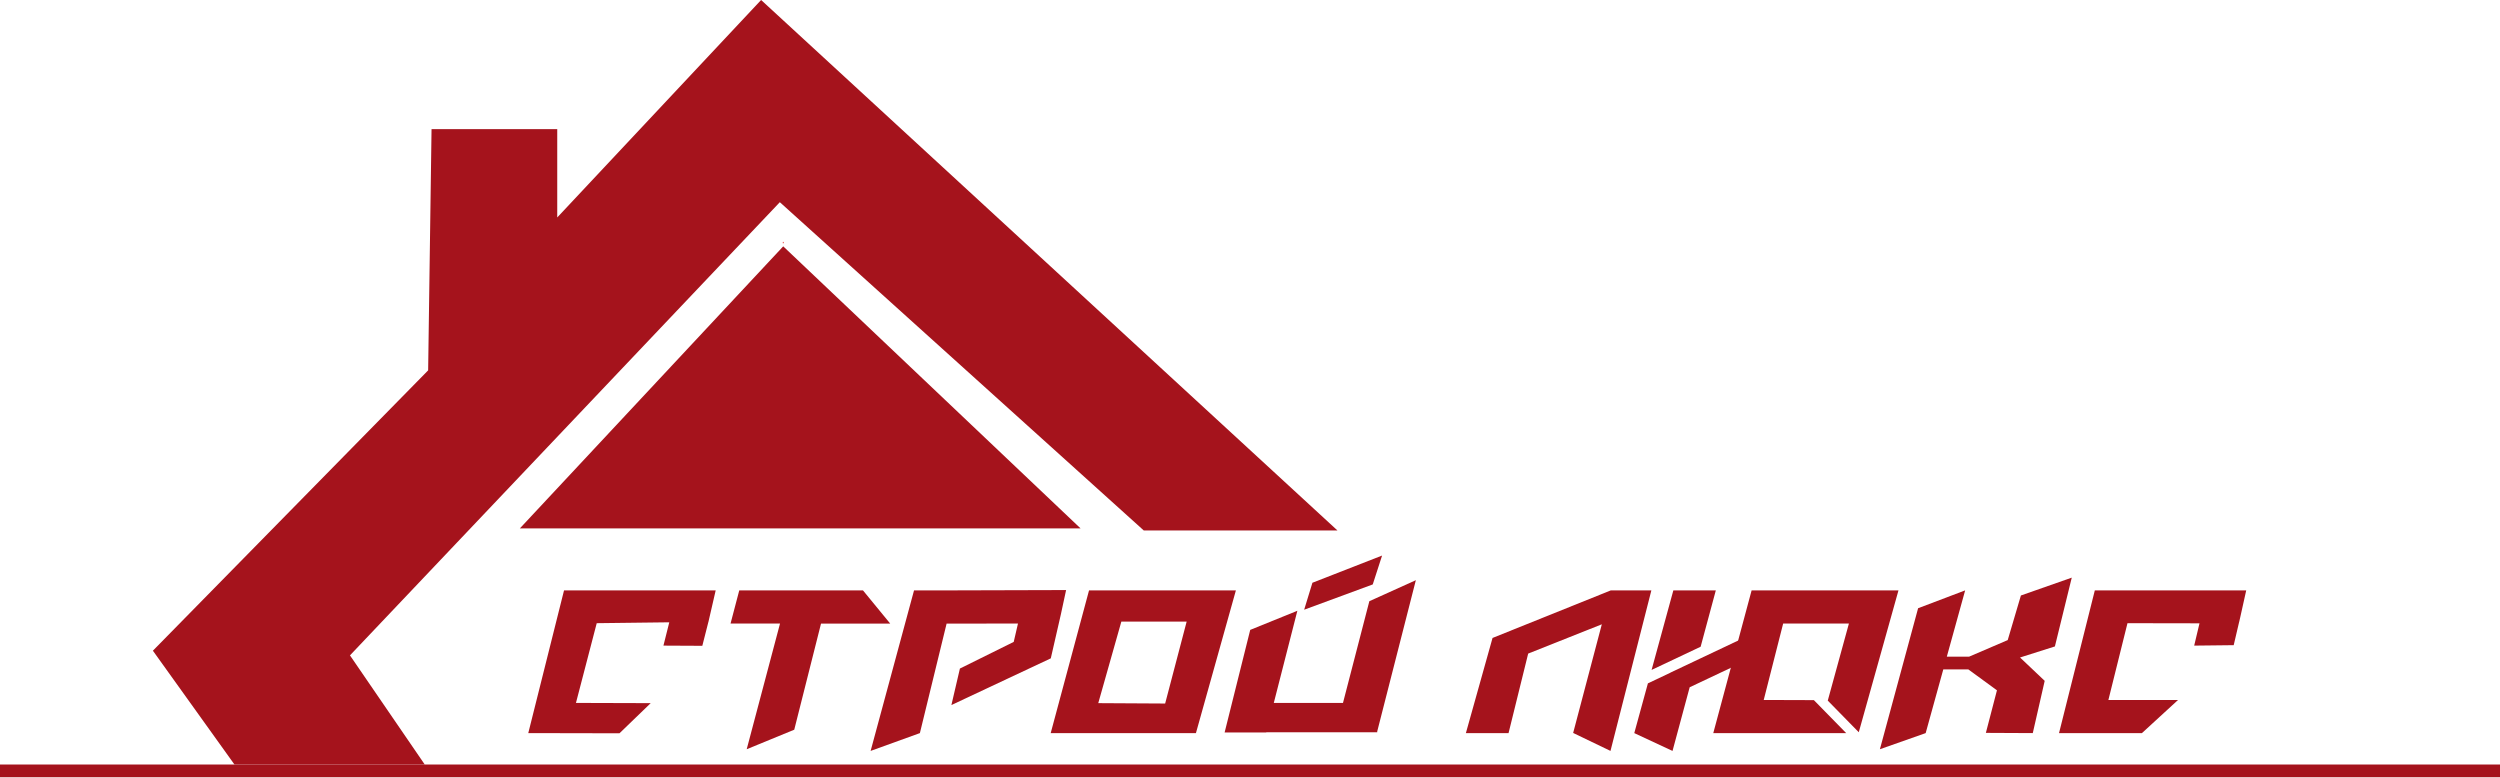
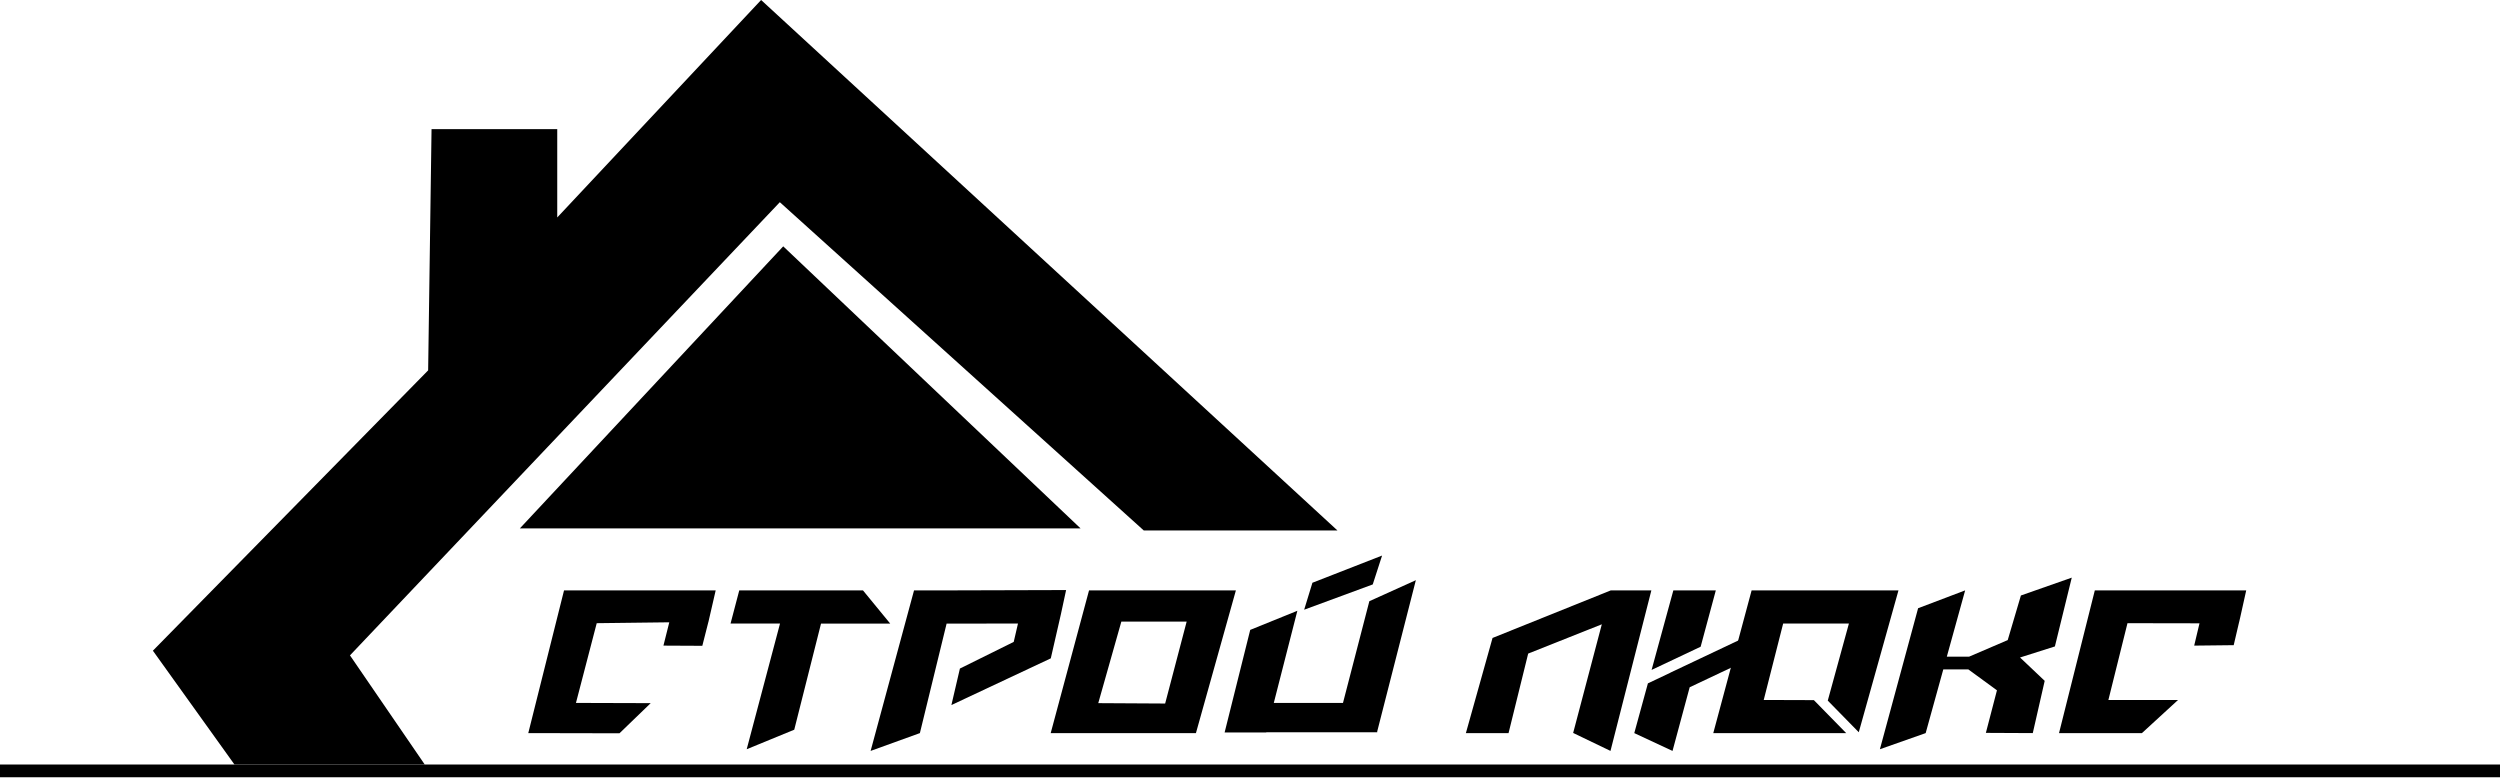
<svg xmlns="http://www.w3.org/2000/svg" id="Слой_1" data-name="Слой 1" viewBox="0 0 787 244.68">
-   <defs>
-     <style>.cls-1,.cls-3,.cls-4{fill:none;}.cls-1{stroke:#e42522;}.cls-1,.cls-4{stroke-miterlimit:10;stroke-width:0.25px;}.cls-2{fill:#a5131c;}.cls-4{stroke:#334694;}</style>
-   </defs>
  <line class="cls-1" x1="246.56" y1="76.58" x2="246.56" y2="76.15" />
  <polygon class="cls-2" points="73.81 240.67 48.13 204.84 134.78 116.59 135.85 40.65 175.42 40.65 175.42 68.46 239.6 0 421.04 167 360.07 167 245.49 63.65 110.17 206.31 133.71 240.67 73.81 240.67" />
  <polygon class="cls-2" points="163.66 166.33 246.56 77.55 340.15 166.33 163.66 166.33" />
  <text x="-31" y="-32.53" />
  <line class="cls-3" x1="177.56" y1="185.85" x2="177.16" y2="185.85" />
  <line class="cls-3" x1="163.53" y1="230.78" x2="163.12" y2="230.78" />
  <line class="cls-3" x1="192.4" y1="230.78" x2="192" y2="230.78" />
  <line class="cls-3" x1="288.68" y1="185.85" x2="288.27" y2="185.85" />
  <line class="cls-3" x1="271.83" y1="236.39" x2="271.43" y2="236.39" />
  <polygon class="cls-2" points="280.25 196.32 271.66 185.85 232.72 185.85 229.98 196.28 245.55 196.29 235.06 235.86 250.03 229.71 258.46 196.3 280.25 196.32" />
  <path class="cls-2" d="M373.83,218.38l-12.07,44.93h45.72l12.58-44.93Zm2.9,35.5L384,228.21h20.56L397.79,254Z" transform="translate(-31 -32.53)" />
  <polygon class="cls-2" points="507.09 185.85 469.85 200.83 461.46 230.78 474.89 230.78 481.07 205.75 504.25 196.53 495.23 230.73 506.98 236.39 519.85 185.85 507.09 185.85" />
  <polygon class="cls-2" points="333.96 193.41 335.61 185.75 300.54 185.85 287.74 185.85 274.07 236.39 289.58 230.78 297.99 196.31 320.46 196.29 319.12 202.07 302.18 210.46 299.5 221.95 330.79 207.25 333.96 193.41" />
  <polygon class="cls-2" points="433.55 230.25 445.71 182.64 431.07 189.26 422.77 221.28 400.99 221.28 408.41 192.27 393.57 198.29 385.51 230.58 398.62 230.58 398.63 230.51 433.55 230.51 433.55 230.25" />
  <polygon class="cls-2" points="224.19 185.85 190.37 185.85 177.56 185.85 166.3 230.78 195.01 230.84 204.84 221.35 181.31 221.28 187.85 196.18 210.69 195.9 208.85 203.24 221.09 203.3 223.01 195.75 223.02 195.75 225.3 185.85 224.19 185.85" />
  <polygon class="cls-2" points="707.11 185.85 659.45 185.85 648.18 230.78 661.28 230.78 674.28 230.78 685.65 220.35 663.72 220.35 669.73 196.18 692.4 196.22 690.73 203.24 703.17 203.1 704.89 195.75 704.9 195.75 705.23 194.31 707.11 185.85" />
  <polygon class="cls-2" points="550.97 207.34 548.07 201.22 525.85 211.74 525.86 211.76 518.76 215.12 514.47 230.78 526.51 236.39 531.91 216.35 550.97 207.34" />
  <polygon class="cls-2" points="540.14 185.85 526.77 185.85 519.92 210.89 535.36 203.59 540.14 185.85" />
  <polygon class="cls-2" points="581.18 230.78 571.01 220.4 555.22 220.35 561.34 196.28 582.04 196.28 575.38 220.55 585.14 230.51 597.64 185.85 551.41 185.85 539.34 230.78 572.77 230.78 581.18 230.78" />
  <line class="cls-4" x1="622.27" y1="207.11" x2="618.63" y2="207.11" />
  <polygon class="cls-2" points="652.19 181.84 636.18 187.46 632.03 201.5 619.89 206.71 612.86 206.71 618.63 185.85 603.82 191.47 591.79 235.86 606.2 230.78 611.75 210.72 619.62 210.72 628.64 217.31 625.15 230.71 639.92 230.78 643.67 214.33 635.91 206.98 646.88 203.5 652.19 181.84" />
  <polygon class="cls-2" points="432.14 183.98 410.55 191.94 413.15 183.45 435.08 174.89 432.14 183.98" />
  <rect class="cls-2" y="240.67" width="787" height="4.01" />
</svg>
